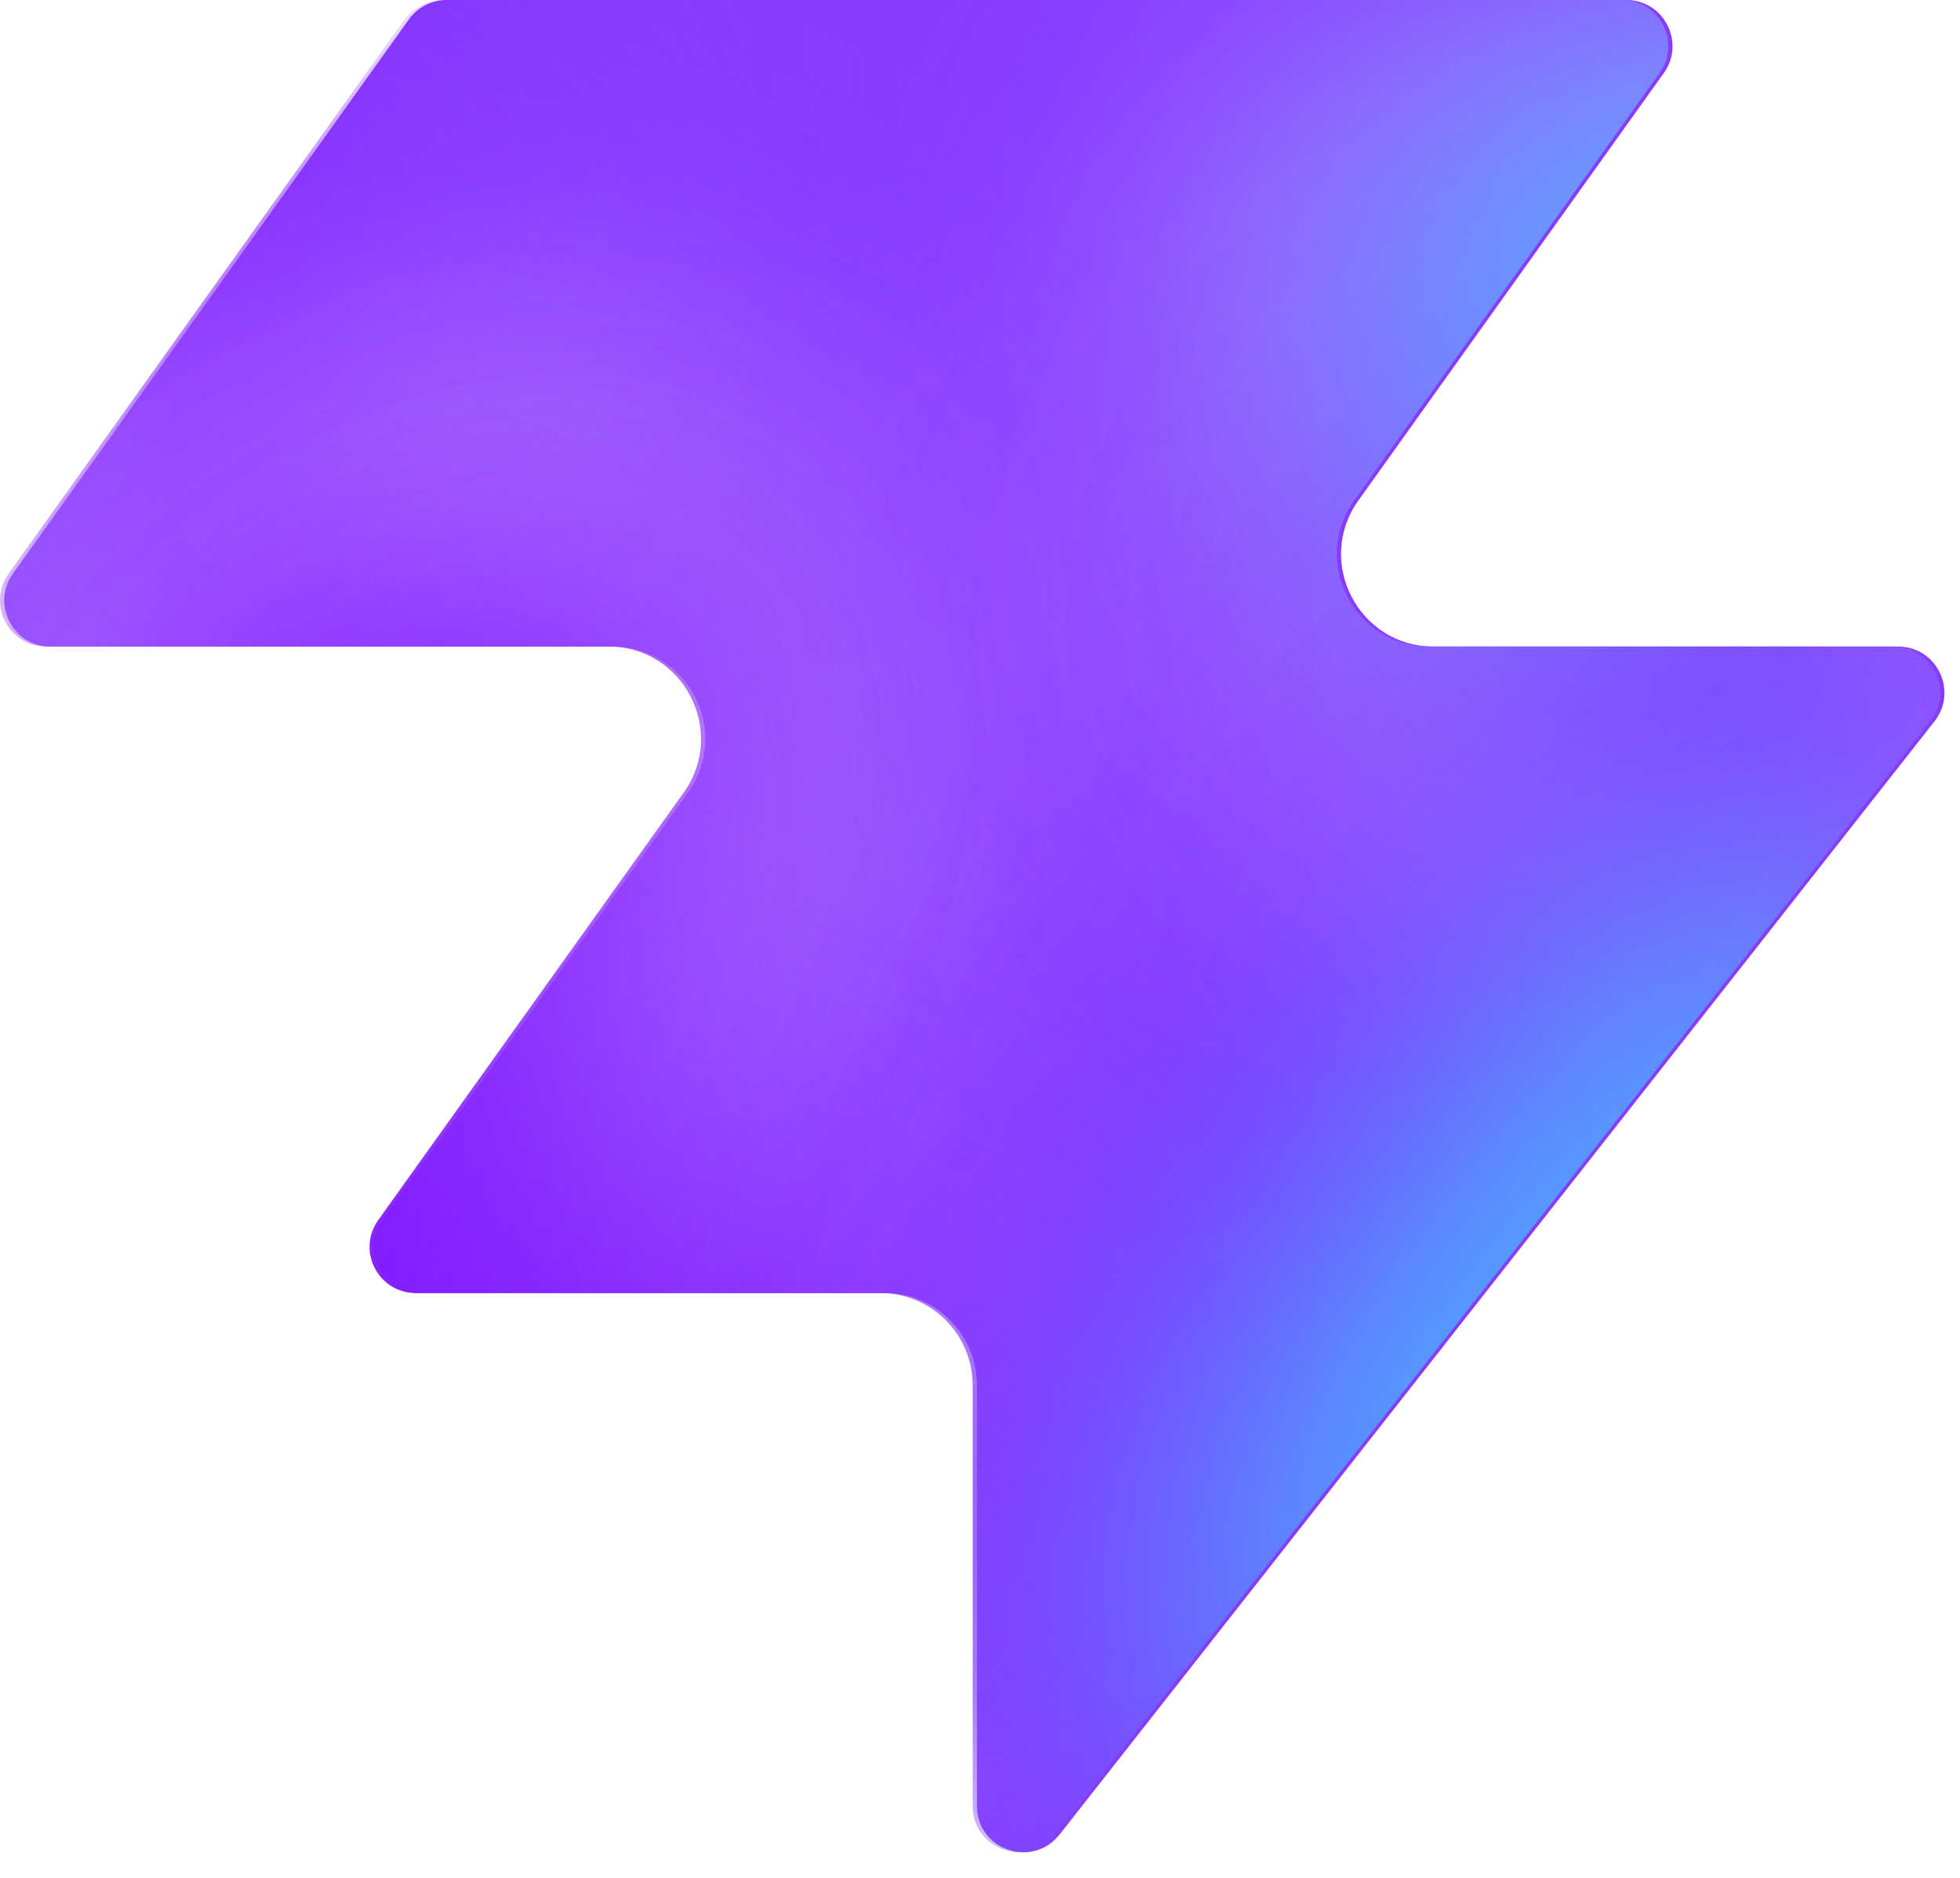
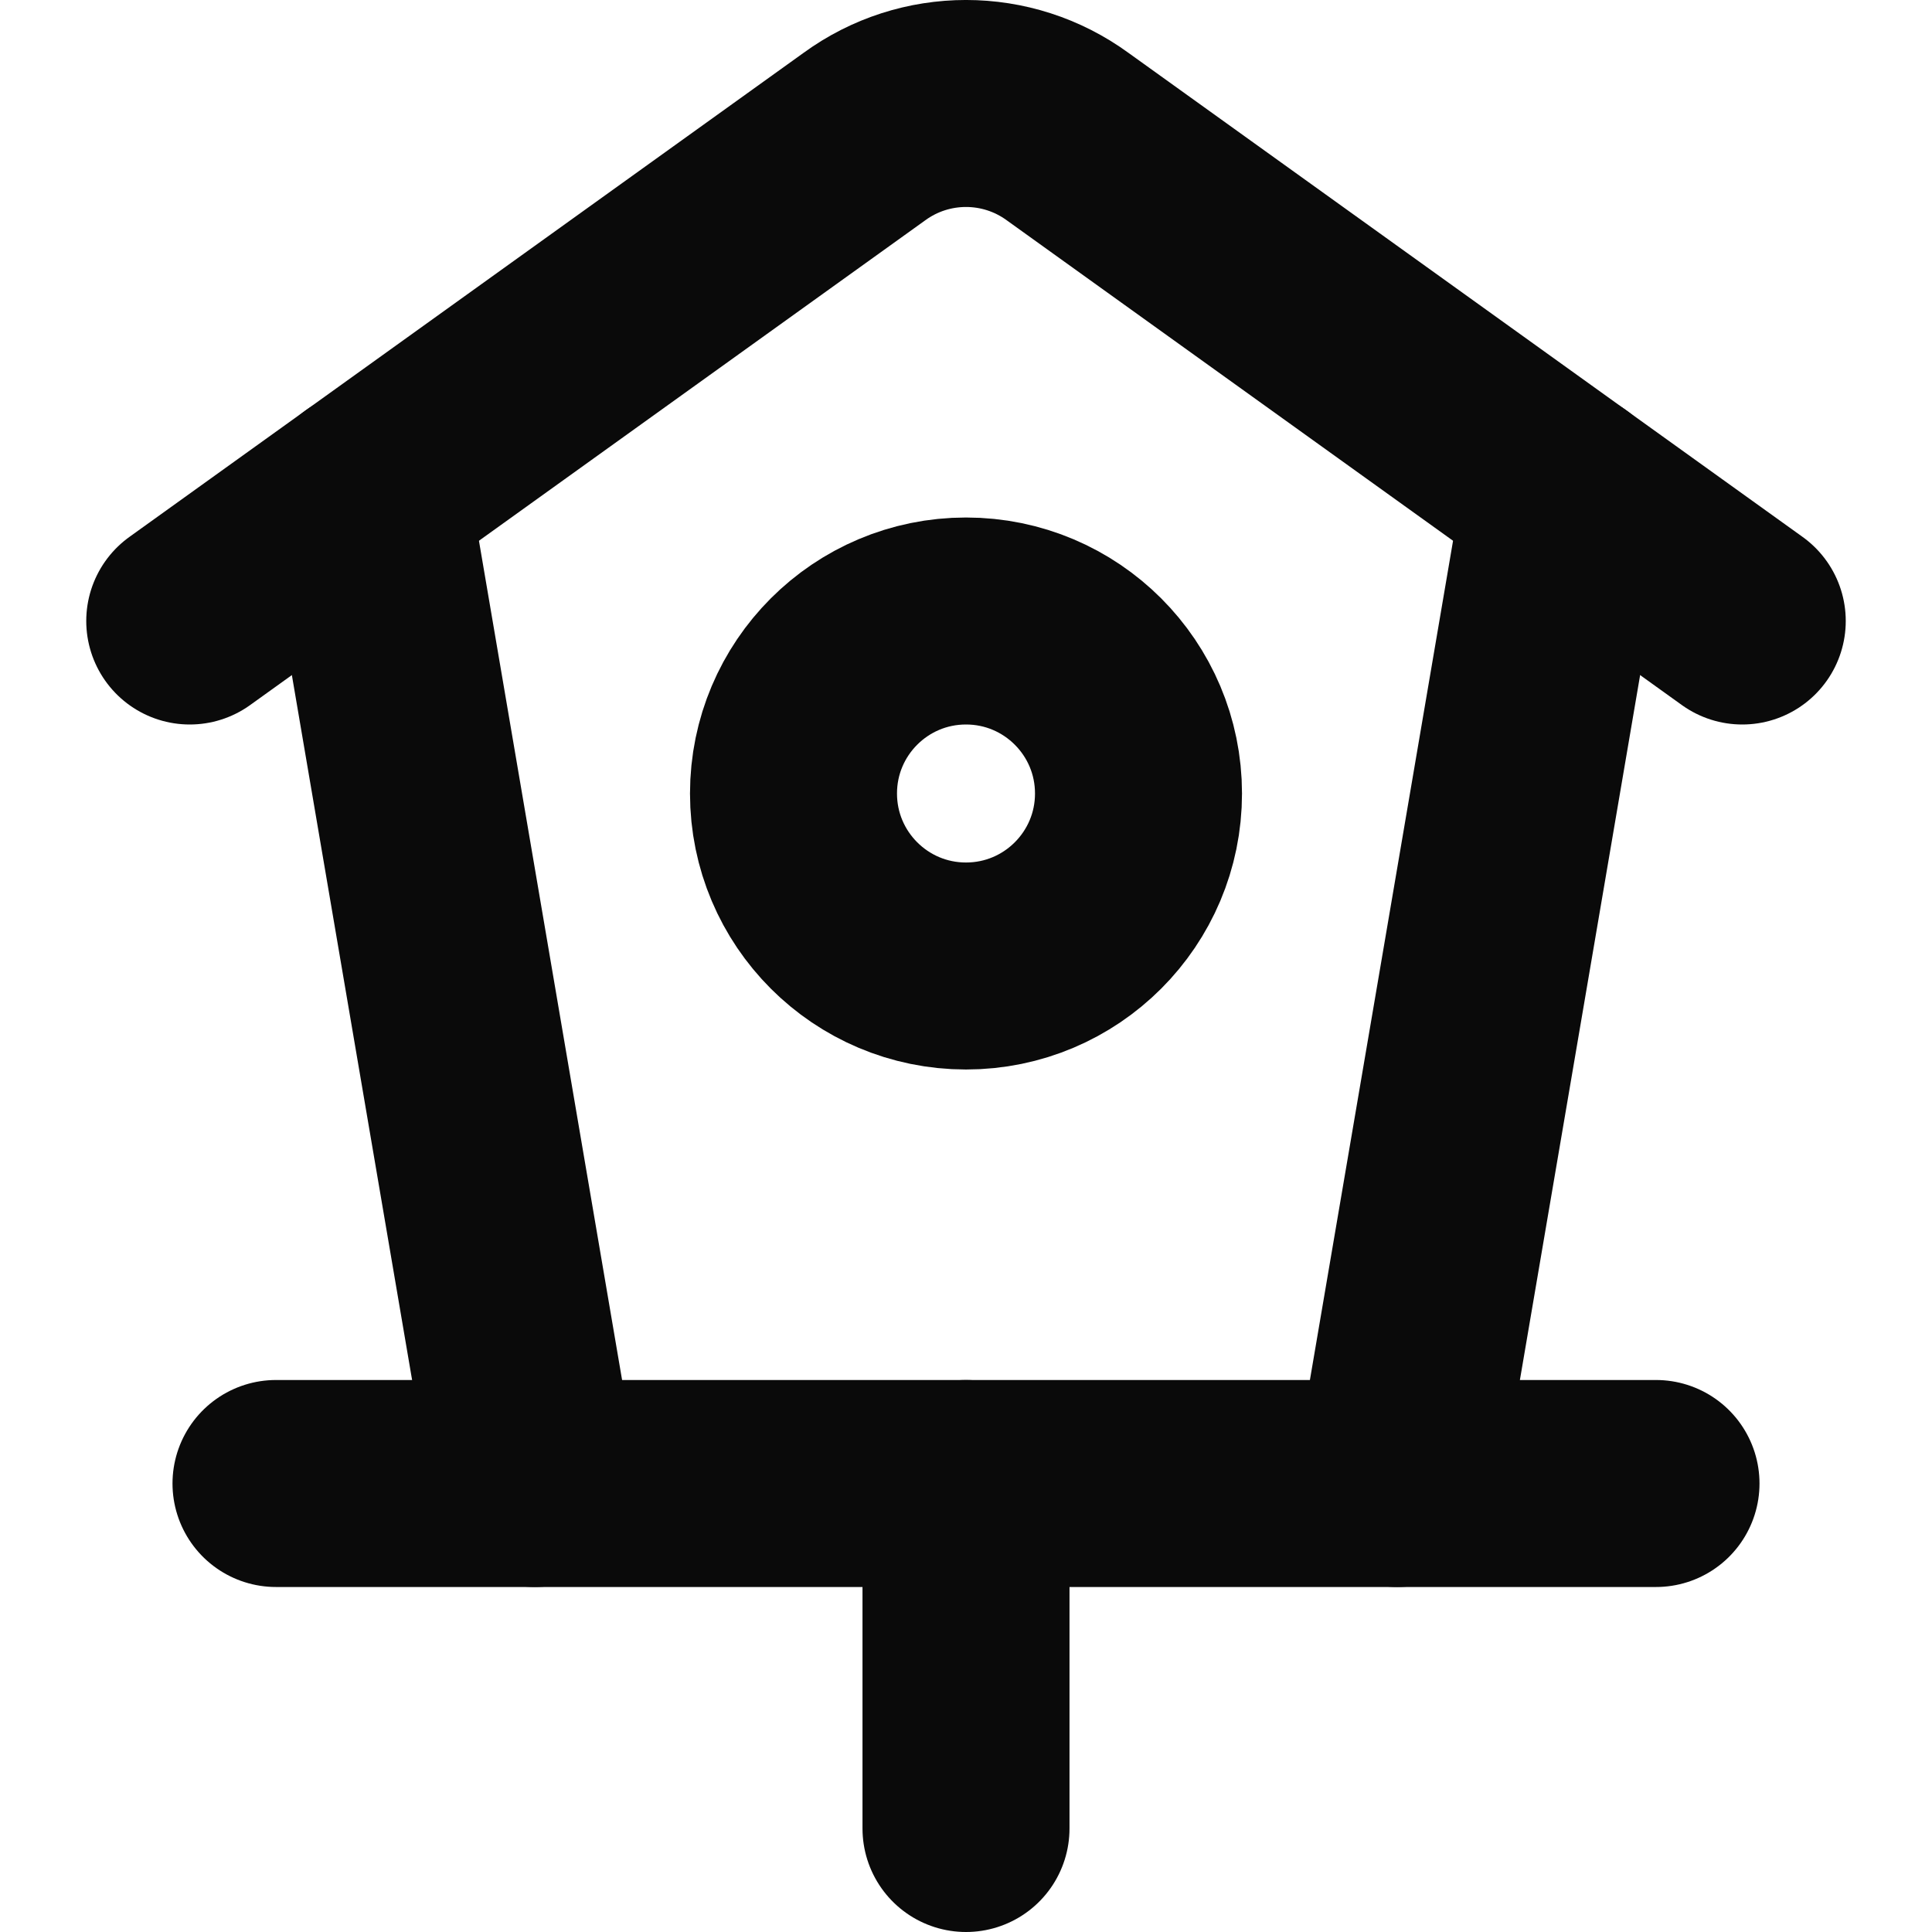
- <svg xmlns="http://www.w3.org/2000/svg" width="48" height="46" fill="none" viewBox="0 0 48 46">
-   <path fill="#863bff" d="M25.946 44.938c-.664.845-2.021.375-2.021-.698V33.937a2.26 2.26 0 0 0-2.262-2.262H10.287c-.92 0-1.456-1.04-.92-1.788l7.48-10.471c1.07-1.497 0-3.578-1.842-3.578H1.237c-.92 0-1.456-1.04-.92-1.788L10.013.474c.214-.297.556-.474.92-.474h28.894c.92 0 1.456 1.04.92 1.788l-7.48 10.471c-1.07 1.498 0 3.579 1.842 3.579h11.377c.943 0 1.473 1.088.89 1.83L25.947 44.94z" style="fill:#863bff;fill:color(display-p3 .525 .23 1);fill-opacity:1" />
-   <mask id="a" width="48" height="46" x="0" y="0" maskUnits="userSpaceOnUse" style="mask-type:alpha">
-     <path fill="#000" d="M25.842 44.938c-.664.844-2.021.375-2.021-.698V33.937a2.26 2.26 0 0 0-2.262-2.262H10.183c-.92 0-1.456-1.04-.92-1.788l7.48-10.471c1.07-1.498 0-3.579-1.842-3.579H1.133c-.92 0-1.456-1.04-.92-1.787L9.91.473c.214-.297.556-.474.92-.474h28.894c.92 0 1.456 1.04.92 1.788l-7.48 10.471c-1.07 1.498 0 3.578 1.842 3.578h11.377c.943 0 1.473 1.088.89 1.832L25.843 44.94z" style="fill:#000;fill-opacity:1" />
-   </mask>
-   <g mask="url(#a)">
-     <g filter="url(#b)">
-       <ellipse cx="5.508" cy="14.704" fill="#ede6ff" rx="5.508" ry="14.704" style="fill:#ede6ff;fill:color(display-p3 .927 .903 1);fill-opacity:1" transform="matrix(.00324 1 1 -.00324 -4.47 31.516)" />
-     </g>
-     <g filter="url(#c)">
-       <ellipse cx="10.399" cy="29.851" fill="#ede6ff" rx="10.399" ry="29.851" style="fill:#ede6ff;fill:color(display-p3 .927 .903 1);fill-opacity:1" transform="matrix(.00324 1 1 -.00324 -39.328 7.883)" />
-     </g>
-     <g filter="url(#d)">
-       <ellipse cx="5.508" cy="30.487" fill="#7e14ff" rx="5.508" ry="30.487" style="fill:#7e14ff;fill:color(display-p3 .492 .077 1);fill-opacity:1" transform="rotate(89.814 -25.913 -14.639)scale(1 -1)" />
-     </g>
-     <g filter="url(#e)">
-       <ellipse cx="5.508" cy="30.599" fill="#7e14ff" rx="5.508" ry="30.599" style="fill:#7e14ff;fill:color(display-p3 .492 .077 1);fill-opacity:1" transform="rotate(89.814 -32.644 -3.334)scale(1 -1)" />
-     </g>
-     <g filter="url(#f)">
-       <ellipse cx="5.508" cy="30.599" fill="#7e14ff" rx="5.508" ry="30.599" style="fill:#7e14ff;fill:color(display-p3 .492 .077 1);fill-opacity:1" transform="matrix(.00324 1 1 -.00324 -34.34 30.47)" />
-     </g>
-     <g filter="url(#g)">
-       <ellipse cx="14.072" cy="22.078" fill="#ede6ff" rx="14.072" ry="22.078" style="fill:#ede6ff;fill:color(display-p3 .927 .903 1);fill-opacity:1" transform="rotate(93.35 24.506 48.493)scale(-1 1)" />
-     </g>
-     <g filter="url(#h)">
-       <ellipse cx="3.47" cy="21.501" fill="#7e14ff" rx="3.47" ry="21.501" style="fill:#7e14ff;fill:color(display-p3 .492 .077 1);fill-opacity:1" transform="rotate(89.009 28.708 47.59)scale(-1 1)" />
-     </g>
-     <g filter="url(#i)">
-       <ellipse cx="3.47" cy="21.501" fill="#7e14ff" rx="3.47" ry="21.501" style="fill:#7e14ff;fill:color(display-p3 .492 .077 1);fill-opacity:1" transform="rotate(89.009 28.708 47.59)scale(-1 1)" />
-     </g>
-     <g filter="url(#j)">
-       <ellipse cx=".387" cy="8.972" fill="#7e14ff" rx="4.407" ry="29.108" style="fill:#7e14ff;fill:color(display-p3 .492 .077 1);fill-opacity:1" transform="rotate(39.51 .387 8.972)" />
-     </g>
-     <g filter="url(#k)">
-       <ellipse cx="47.523" cy="-6.092" fill="#7e14ff" rx="4.407" ry="29.108" style="fill:#7e14ff;fill:color(display-p3 .492 .077 1);fill-opacity:1" transform="rotate(37.892 47.523 -6.092)" />
-     </g>
-     <g filter="url(#l)">
-       <ellipse cx="41.412" cy="6.333" fill="#47bfff" rx="5.971" ry="9.665" style="fill:#47bfff;fill:color(display-p3 .28 .748 1);fill-opacity:1" transform="rotate(37.892 41.412 6.333)" />
-     </g>
-     <g filter="url(#m)">
-       <ellipse cx="-1.879" cy="38.332" fill="#7e14ff" rx="4.407" ry="29.108" style="fill:#7e14ff;fill:color(display-p3 .492 .077 1);fill-opacity:1" transform="rotate(37.892 -1.88 38.332)" />
-     </g>
-     <g filter="url(#n)">
-       <ellipse cx="-1.879" cy="38.332" fill="#7e14ff" rx="4.407" ry="29.108" style="fill:#7e14ff;fill:color(display-p3 .492 .077 1);fill-opacity:1" transform="rotate(37.892 -1.88 38.332)" />
-     </g>
-     <g filter="url(#o)">
-       <ellipse cx="35.651" cy="29.907" fill="#7e14ff" rx="4.407" ry="29.108" style="fill:#7e14ff;fill:color(display-p3 .492 .077 1);fill-opacity:1" transform="rotate(37.892 35.651 29.907)" />
-     </g>
-     <g filter="url(#p)">
-       <ellipse cx="38.418" cy="32.4" fill="#47bfff" rx="5.971" ry="15.297" style="fill:#47bfff;fill:color(display-p3 .28 .748 1);fill-opacity:1" transform="rotate(37.892 38.418 32.4)" />
-     </g>
-   </g>
-   <defs>
-     <filter id="b" width="60.045" height="41.654" x="-19.77" y="16.149" color-interpolation-filters="sRGB" filterUnits="userSpaceOnUse">
-       <feFlood flood-opacity="0" result="BackgroundImageFix" />
-       <feBlend in="SourceGraphic" in2="BackgroundImageFix" result="shape" />
-       <feGaussianBlur result="effect1_foregroundBlur_2002_17158" stdDeviation="7.659" />
-     </filter>
-     <filter id="c" width="90.34" height="51.437" x="-54.613" y="-7.533" color-interpolation-filters="sRGB" filterUnits="userSpaceOnUse">
-       <feFlood flood-opacity="0" result="BackgroundImageFix" />
-       <feBlend in="SourceGraphic" in2="BackgroundImageFix" result="shape" />
-       <feGaussianBlur result="effect1_foregroundBlur_2002_17158" stdDeviation="7.659" />
-     </filter>
-     <filter id="d" width="79.355" height="29.4" x="-49.64" y="2.03" color-interpolation-filters="sRGB" filterUnits="userSpaceOnUse">
-       <feFlood flood-opacity="0" result="BackgroundImageFix" />
-       <feBlend in="SourceGraphic" in2="BackgroundImageFix" result="shape" />
-       <feGaussianBlur result="effect1_foregroundBlur_2002_17158" stdDeviation="4.596" />
-     </filter>
-     <filter id="e" width="79.579" height="29.4" x="-45.045" y="20.029" color-interpolation-filters="sRGB" filterUnits="userSpaceOnUse">
-       <feFlood flood-opacity="0" result="BackgroundImageFix" />
-       <feBlend in="SourceGraphic" in2="BackgroundImageFix" result="shape" />
-       <feGaussianBlur result="effect1_foregroundBlur_2002_17158" stdDeviation="4.596" />
-     </filter>
-     <filter id="f" width="79.579" height="29.4" x="-43.513" y="21.178" color-interpolation-filters="sRGB" filterUnits="userSpaceOnUse">
-       <feFlood flood-opacity="0" result="BackgroundImageFix" />
-       <feBlend in="SourceGraphic" in2="BackgroundImageFix" result="shape" />
-       <feGaussianBlur result="effect1_foregroundBlur_2002_17158" stdDeviation="4.596" />
-     </filter>
-     <filter id="g" width="74.749" height="58.852" x="15.756" y="-17.901" color-interpolation-filters="sRGB" filterUnits="userSpaceOnUse">
-       <feFlood flood-opacity="0" result="BackgroundImageFix" />
-       <feBlend in="SourceGraphic" in2="BackgroundImageFix" result="shape" />
-       <feGaussianBlur result="effect1_foregroundBlur_2002_17158" stdDeviation="7.659" />
-     </filter>
-     <filter id="h" width="61.377" height="25.362" x="23.548" y="2.284" color-interpolation-filters="sRGB" filterUnits="userSpaceOnUse">
-       <feFlood flood-opacity="0" result="BackgroundImageFix" />
-       <feBlend in="SourceGraphic" in2="BackgroundImageFix" result="shape" />
-       <feGaussianBlur result="effect1_foregroundBlur_2002_17158" stdDeviation="4.596" />
-     </filter>
-     <filter id="i" width="61.377" height="25.362" x="23.548" y="2.284" color-interpolation-filters="sRGB" filterUnits="userSpaceOnUse">
-       <feFlood flood-opacity="0" result="BackgroundImageFix" />
-       <feBlend in="SourceGraphic" in2="BackgroundImageFix" result="shape" />
-       <feGaussianBlur result="effect1_foregroundBlur_2002_17158" stdDeviation="4.596" />
-     </filter>
-     <filter id="j" width="56.045" height="63.649" x="-27.636" y="-22.853" color-interpolation-filters="sRGB" filterUnits="userSpaceOnUse">
-       <feFlood flood-opacity="0" result="BackgroundImageFix" />
-       <feBlend in="SourceGraphic" in2="BackgroundImageFix" result="shape" />
-       <feGaussianBlur result="effect1_foregroundBlur_2002_17158" stdDeviation="4.596" />
-     </filter>
-     <filter id="k" width="54.814" height="64.646" x="20.116" y="-38.415" color-interpolation-filters="sRGB" filterUnits="userSpaceOnUse">
-       <feFlood flood-opacity="0" result="BackgroundImageFix" />
-       <feBlend in="SourceGraphic" in2="BackgroundImageFix" result="shape" />
-       <feGaussianBlur result="effect1_foregroundBlur_2002_17158" stdDeviation="4.596" />
-     </filter>
-     <filter id="l" width="33.541" height="35.313" x="24.641" y="-11.323" color-interpolation-filters="sRGB" filterUnits="userSpaceOnUse">
-       <feFlood flood-opacity="0" result="BackgroundImageFix" />
-       <feBlend in="SourceGraphic" in2="BackgroundImageFix" result="shape" />
-       <feGaussianBlur result="effect1_foregroundBlur_2002_17158" stdDeviation="4.596" />
-     </filter>
-     <filter id="m" width="54.814" height="64.646" x="-29.286" y="6.009" color-interpolation-filters="sRGB" filterUnits="userSpaceOnUse">
-       <feFlood flood-opacity="0" result="BackgroundImageFix" />
-       <feBlend in="SourceGraphic" in2="BackgroundImageFix" result="shape" />
-       <feGaussianBlur result="effect1_foregroundBlur_2002_17158" stdDeviation="4.596" />
-     </filter>
-     <filter id="n" width="54.814" height="64.646" x="-29.286" y="6.009" color-interpolation-filters="sRGB" filterUnits="userSpaceOnUse">
-       <feFlood flood-opacity="0" result="BackgroundImageFix" />
-       <feBlend in="SourceGraphic" in2="BackgroundImageFix" result="shape" />
-       <feGaussianBlur result="effect1_foregroundBlur_2002_17158" stdDeviation="4.596" />
-     </filter>
-     <filter id="o" width="54.814" height="64.646" x="8.244" y="-2.416" color-interpolation-filters="sRGB" filterUnits="userSpaceOnUse">
-       <feFlood flood-opacity="0" result="BackgroundImageFix" />
-       <feBlend in="SourceGraphic" in2="BackgroundImageFix" result="shape" />
-       <feGaussianBlur result="effect1_foregroundBlur_2002_17158" stdDeviation="4.596" />
-     </filter>
-     <filter id="p" width="39.409" height="43.623" x="18.713" y="10.588" color-interpolation-filters="sRGB" filterUnits="userSpaceOnUse">
-       <feFlood flood-opacity="0" result="BackgroundImageFix" />
-       <feBlend in="SourceGraphic" in2="BackgroundImageFix" result="shape" />
-       <feGaussianBlur result="effect1_foregroundBlur_2002_17158" stdDeviation="4.596" />
-     </filter>
-   </defs>
+ <svg xmlns="http://www.w3.org/2000/svg" viewBox="0.8 0.8 22.4 22.4" fill="none" stroke="#0a0a0a" stroke-width="2.4" stroke-linecap="round" stroke-linejoin="round">
+   <style>@media (prefers-color-scheme: dark) { svg { stroke: #fafafa } }</style>
+   <path d="M12 18v4" />
+   <path d="m17 18 1.956-11.468" />
+   <path d="m3 8 7.82-5.615a2 2 0 0 1 2.36 0L21 8" />
+   <path d="M4 18h16" />
+   <path d="M7 18 5.044 6.532" />
+   <circle cx="12" cy="10" r="2" />
</svg>
